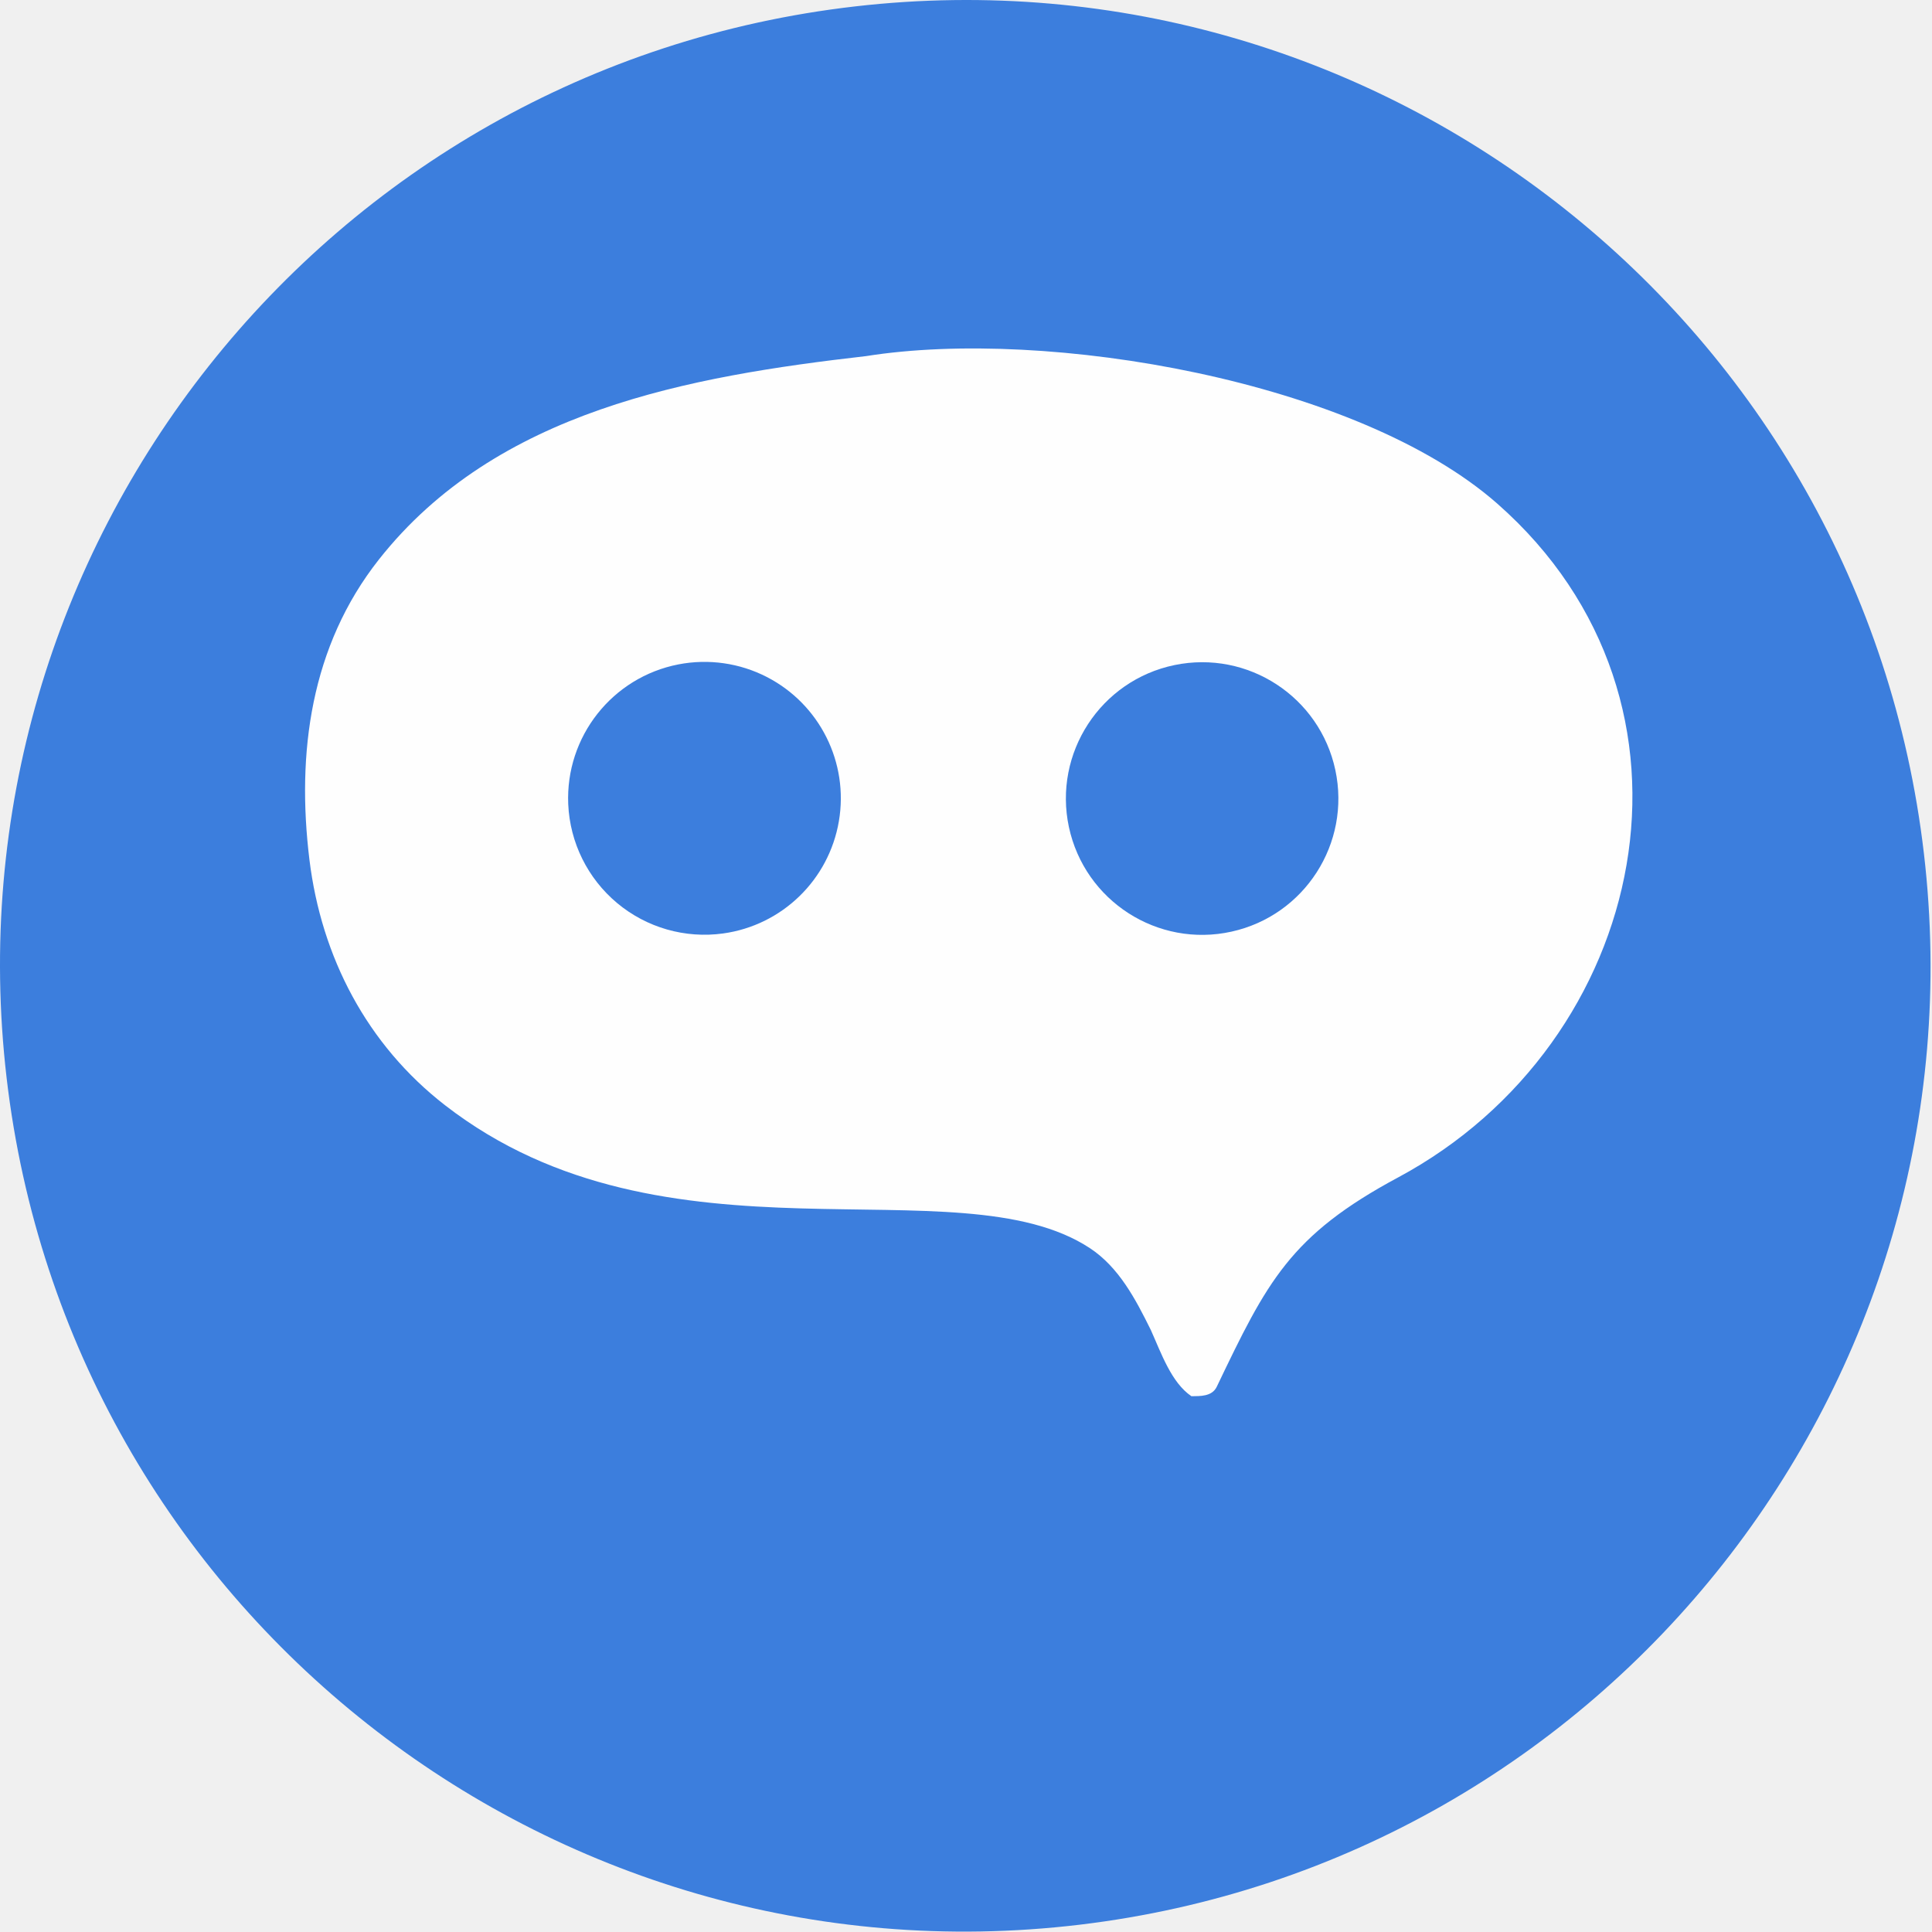
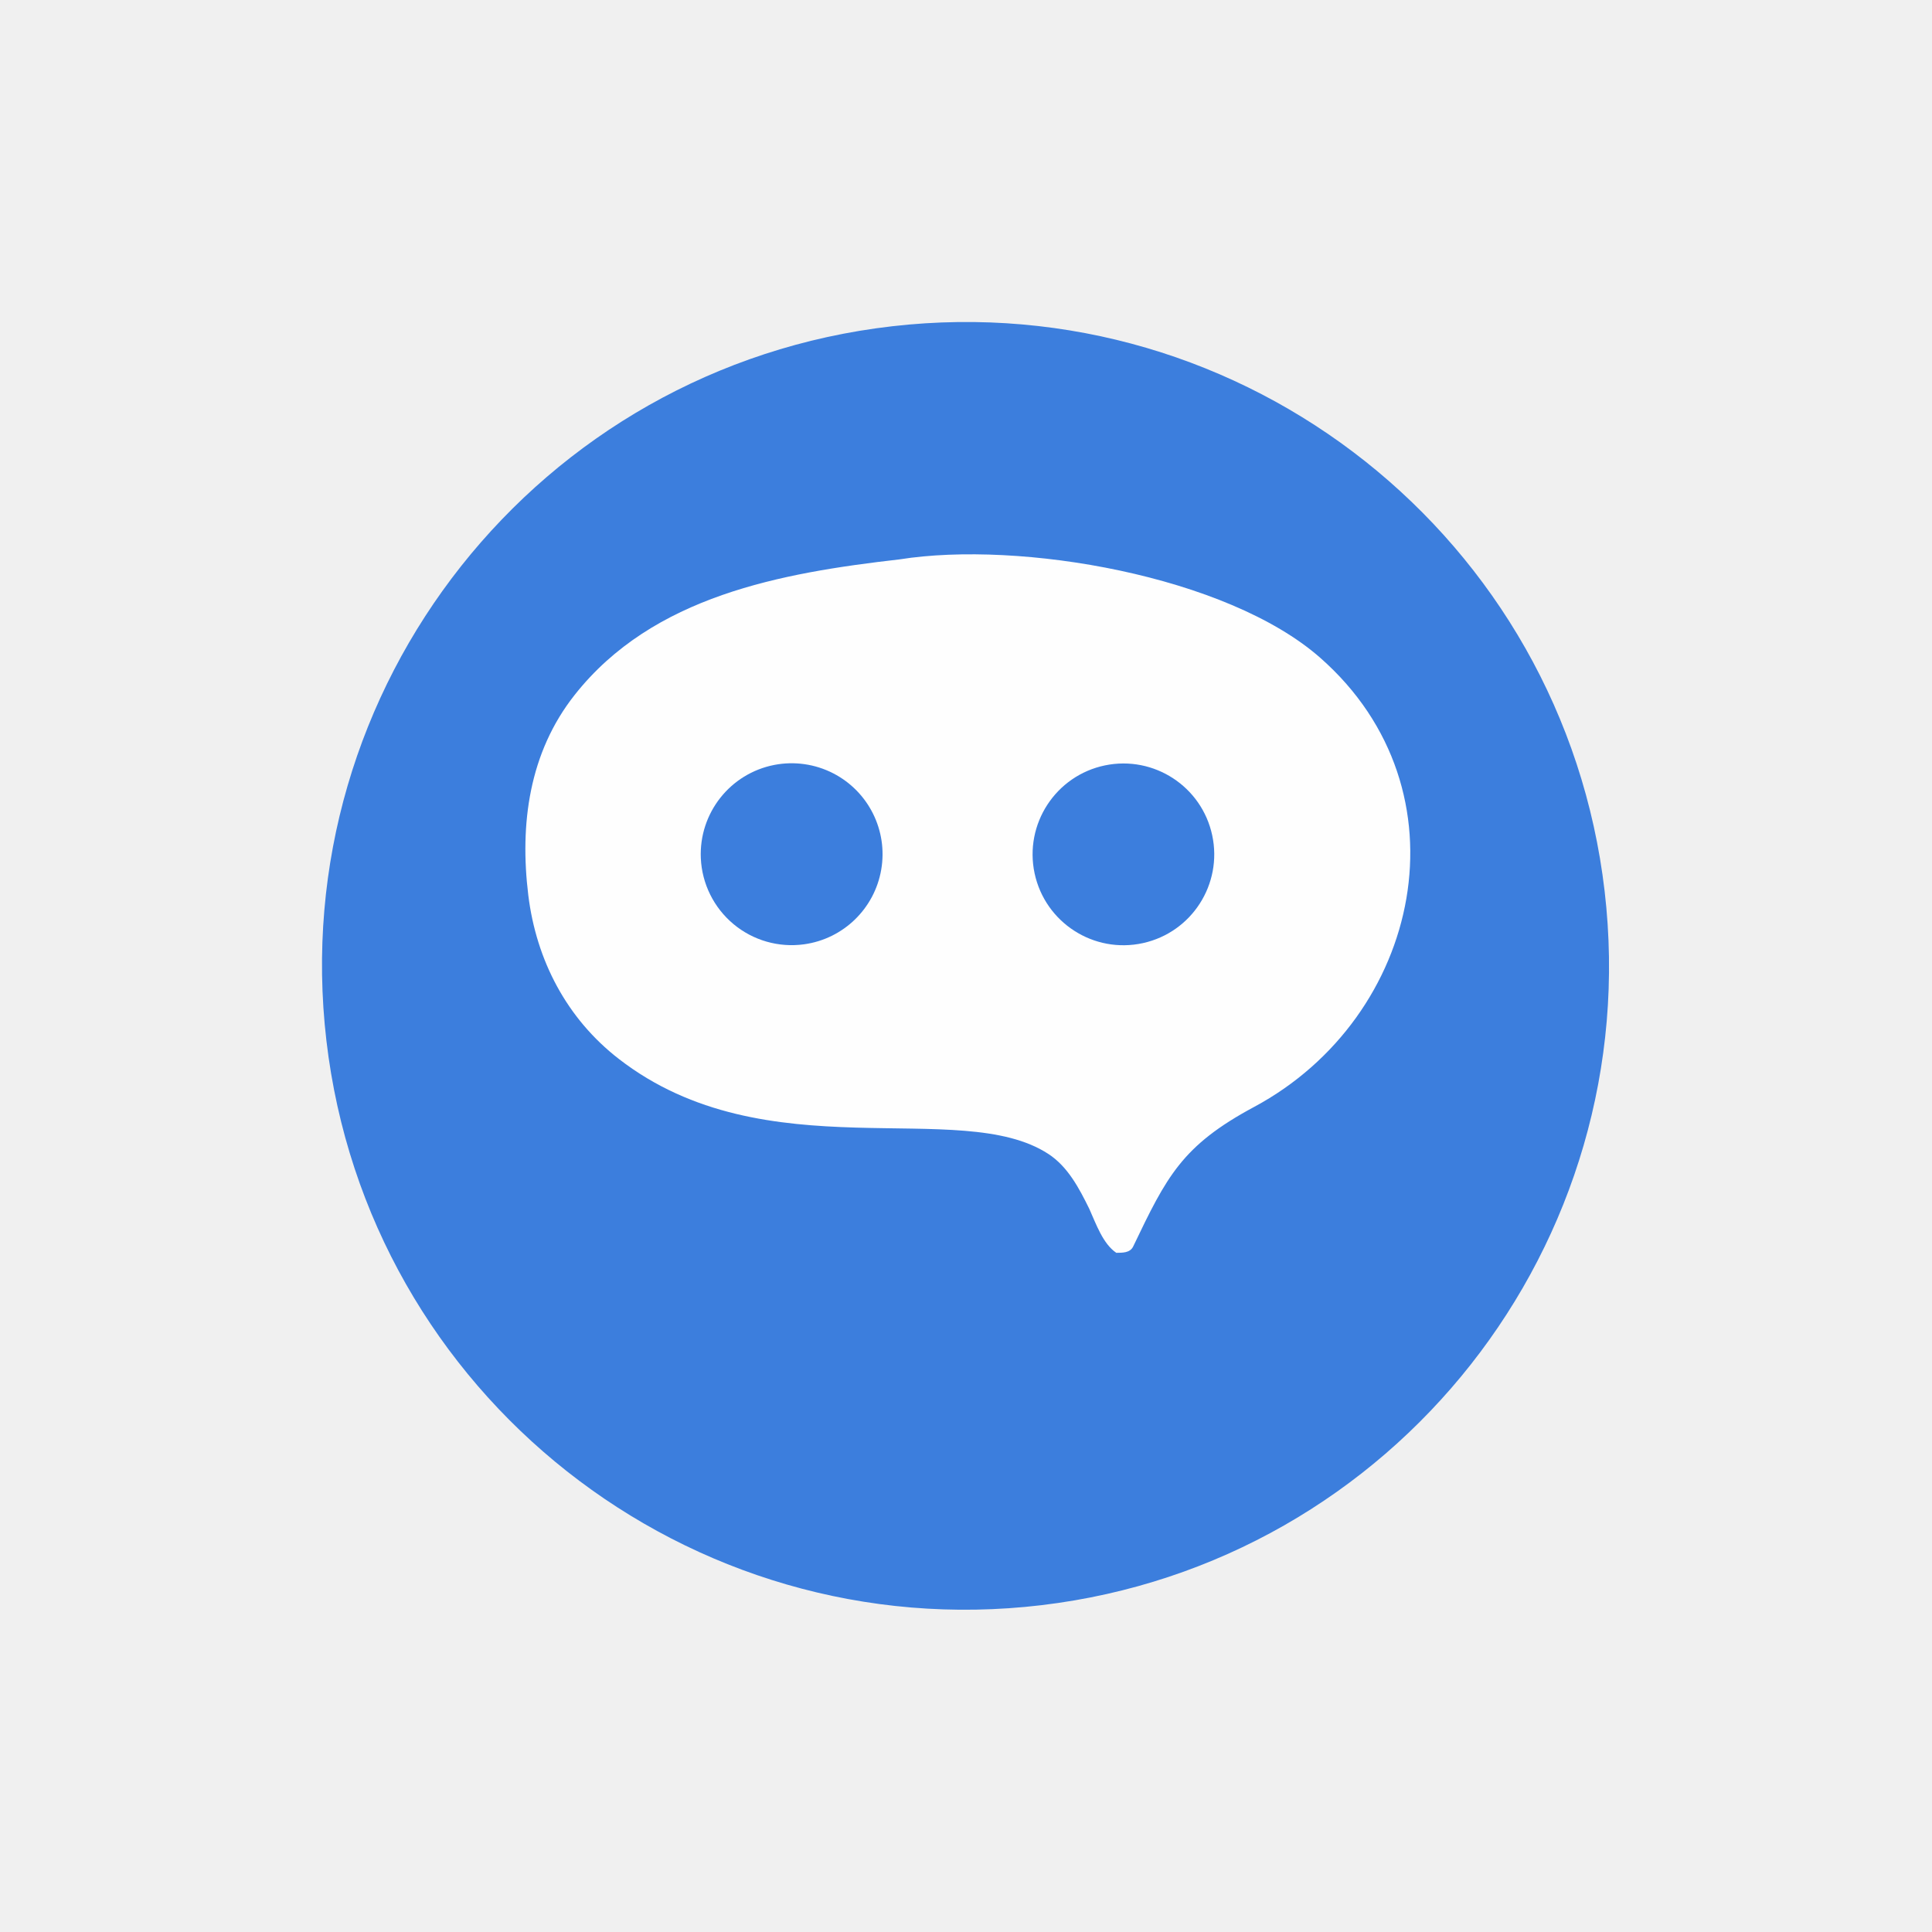
- <svg xmlns="http://www.w3.org/2000/svg" width="104" height="104" viewBox="0 0 104 104" fill="none">
+ <svg xmlns="http://www.w3.org/2000/svg" width="200" height="200" viewBox="-26.00 -26.00 156.00 156.00" fill="none">
  <g clip-path="url(#clip0_7095_232)">
    <path d="M46.037 0.344C74.498 -2.925 100.236 17.475 103.565 45.946C106.895 74.417 86.565 100.212 58.114 103.608C29.577 107.014 3.697 86.593 0.357 58.033C-2.983 29.472 17.482 3.623 46.037 0.344Z" fill="#3C7EDD" />
    <path d="M46.629 19.168C56.371 17.622 73.063 20.483 80.602 27.113C92.78 37.825 88.754 56.141 75.263 63.38C69.429 66.509 68.206 68.996 65.497 74.652C65.24 75.184 64.6 75.151 64.135 75.159C63.051 74.425 62.507 72.833 61.949 71.594C61.135 69.947 60.231 68.209 58.654 67.178C51.524 62.513 35.868 68.723 23.964 59.501C19.758 56.242 17.302 51.531 16.657 46.28C15.954 40.54 16.72 34.776 20.399 30.115C26.718 22.107 37.095 20.261 46.629 19.168Z" fill="#FEFEFE" />
    <path d="M36.527 35.763C38.141 35.451 39.815 35.69 41.276 36.441C44.124 37.906 45.697 41.048 45.157 44.206C44.62 47.364 42.098 49.81 38.928 50.248C36.88 50.531 34.808 49.938 33.221 48.613C31.635 47.288 30.678 45.356 30.588 43.29C30.433 39.655 32.958 36.454 36.527 35.763Z" fill="#3C7EDD" />
    <path d="M63.228 35.8C67.178 34.985 71.041 37.51 71.882 41.453C72.724 45.397 70.23 49.281 66.294 50.15C62.32 51.029 58.392 48.501 57.539 44.519C56.691 40.537 59.244 36.624 63.228 35.8Z" fill="#3C7EDD" />
  </g>
  <defs>
    <clipPath id="clip0_7095_232">
      <rect width="103.922" height="103.979" fill="white" />
    </clipPath>
  </defs>
</svg>
